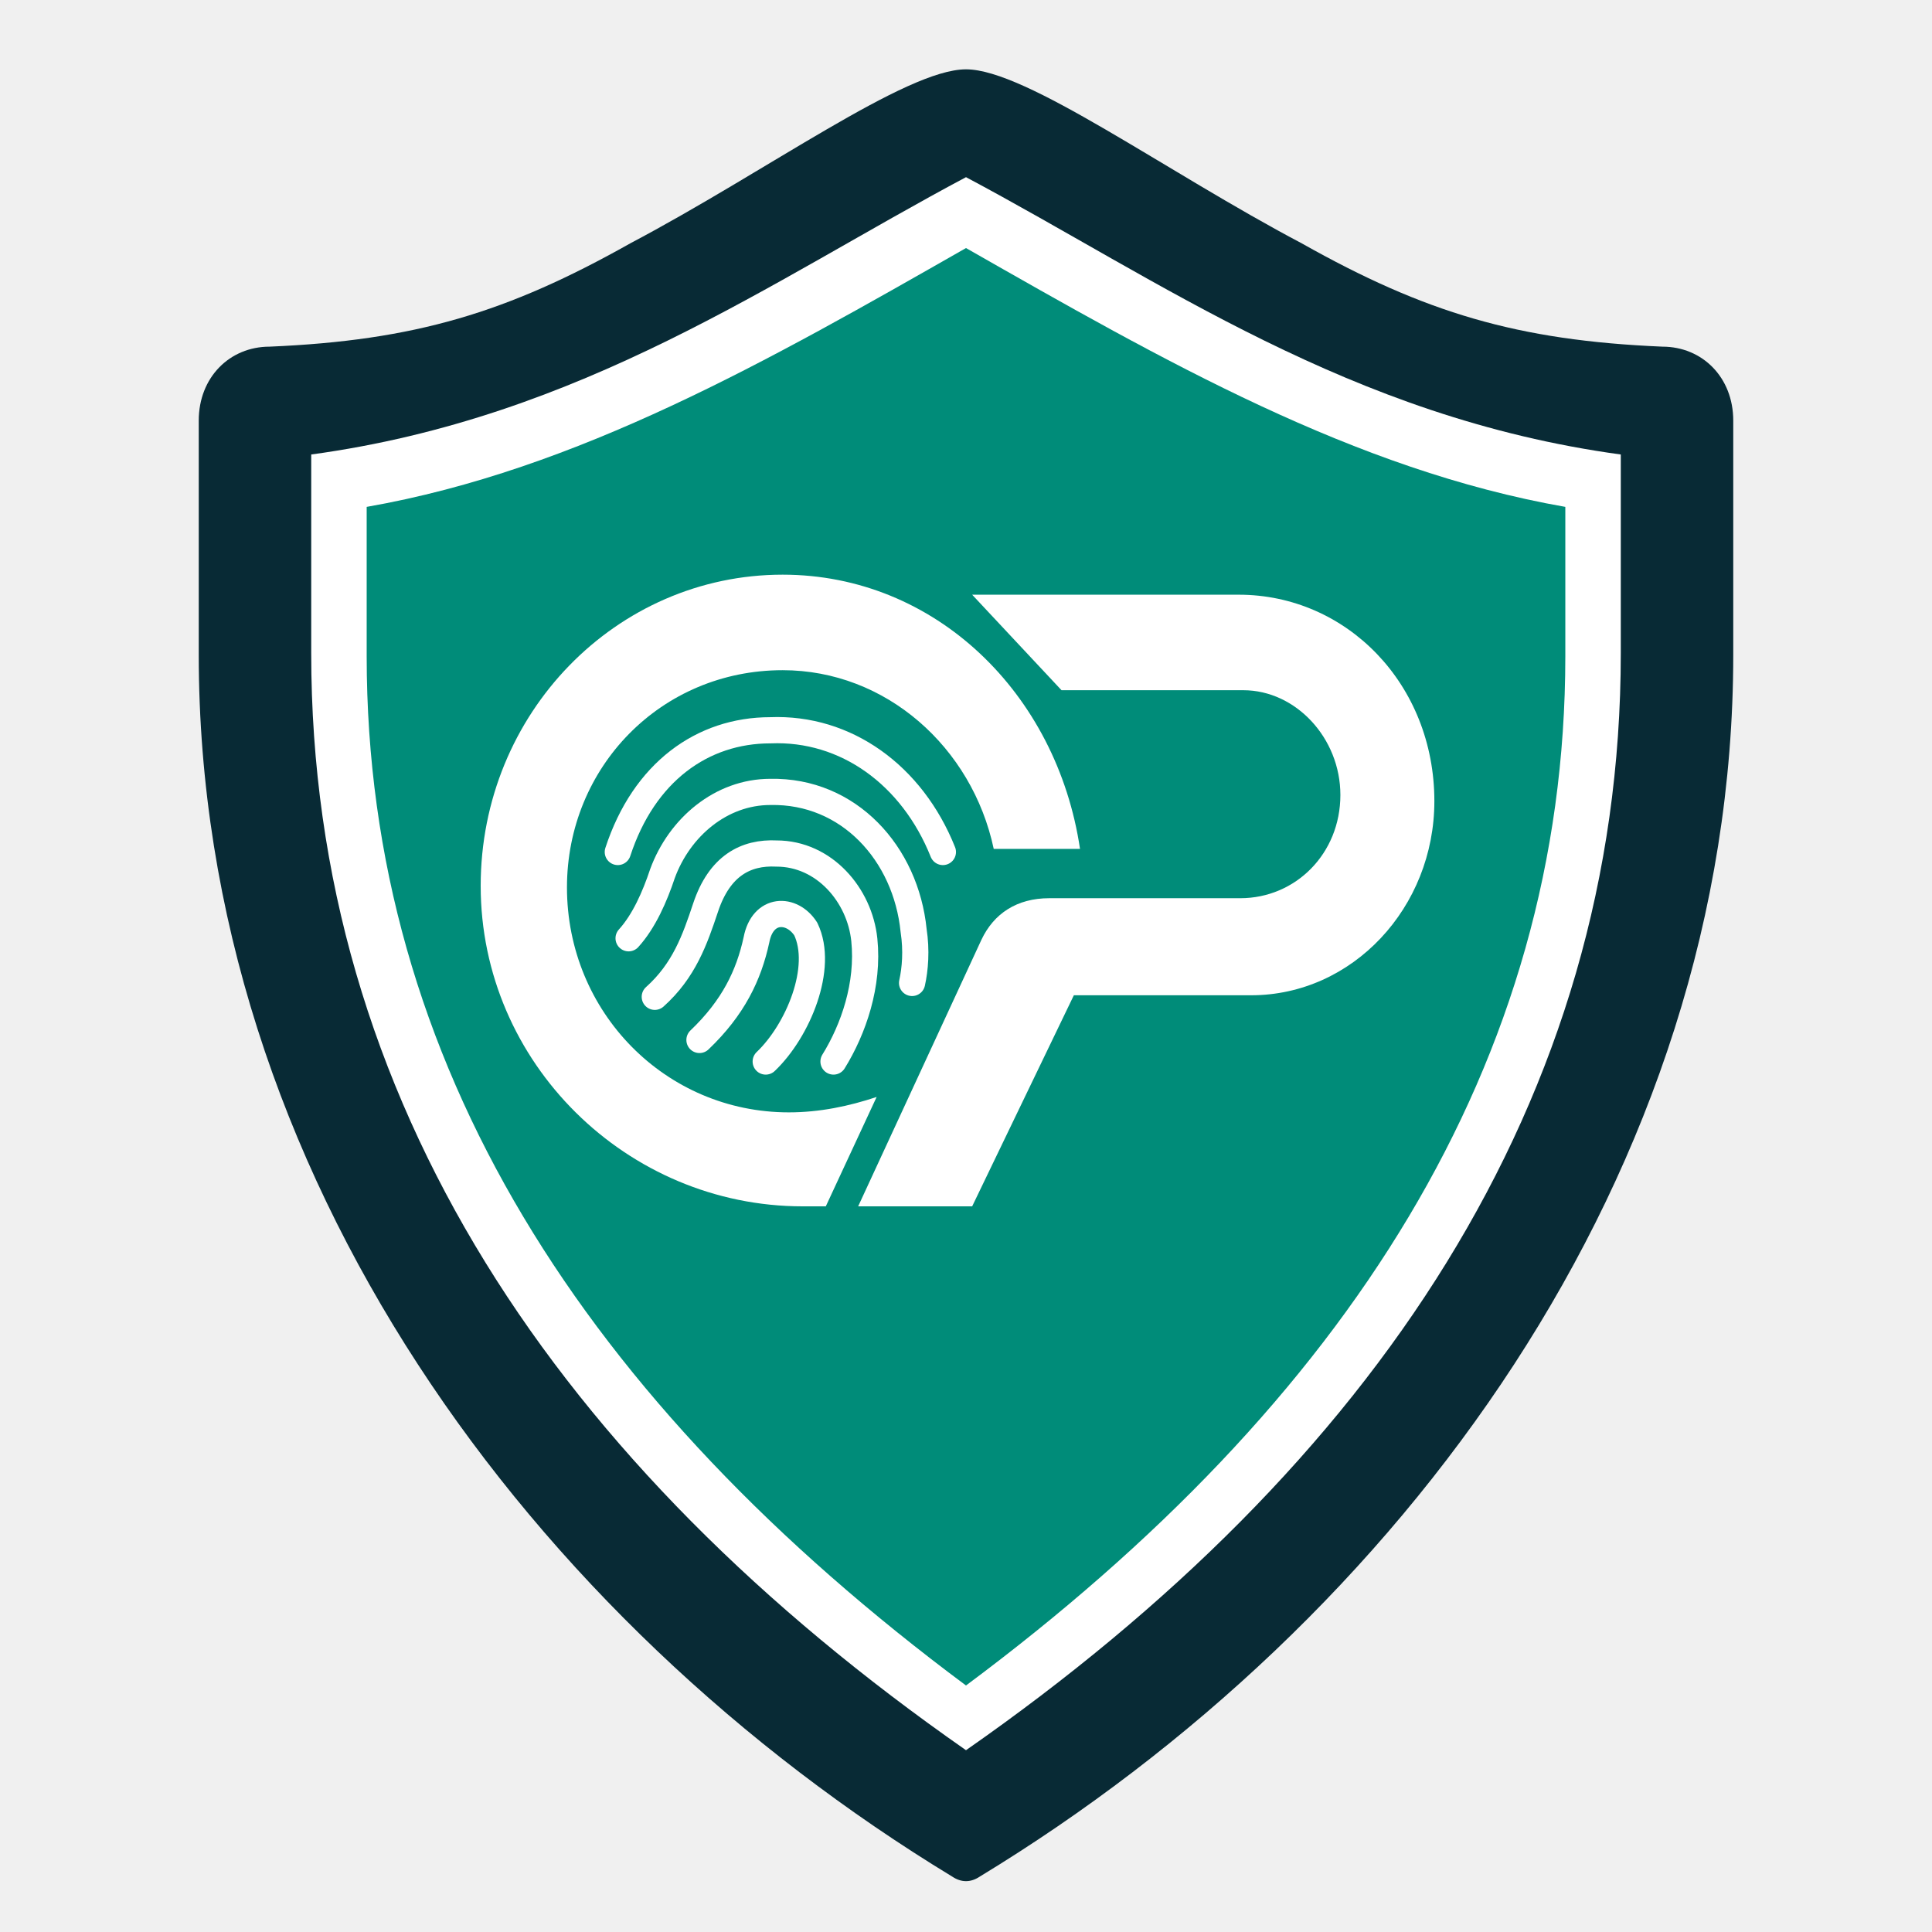
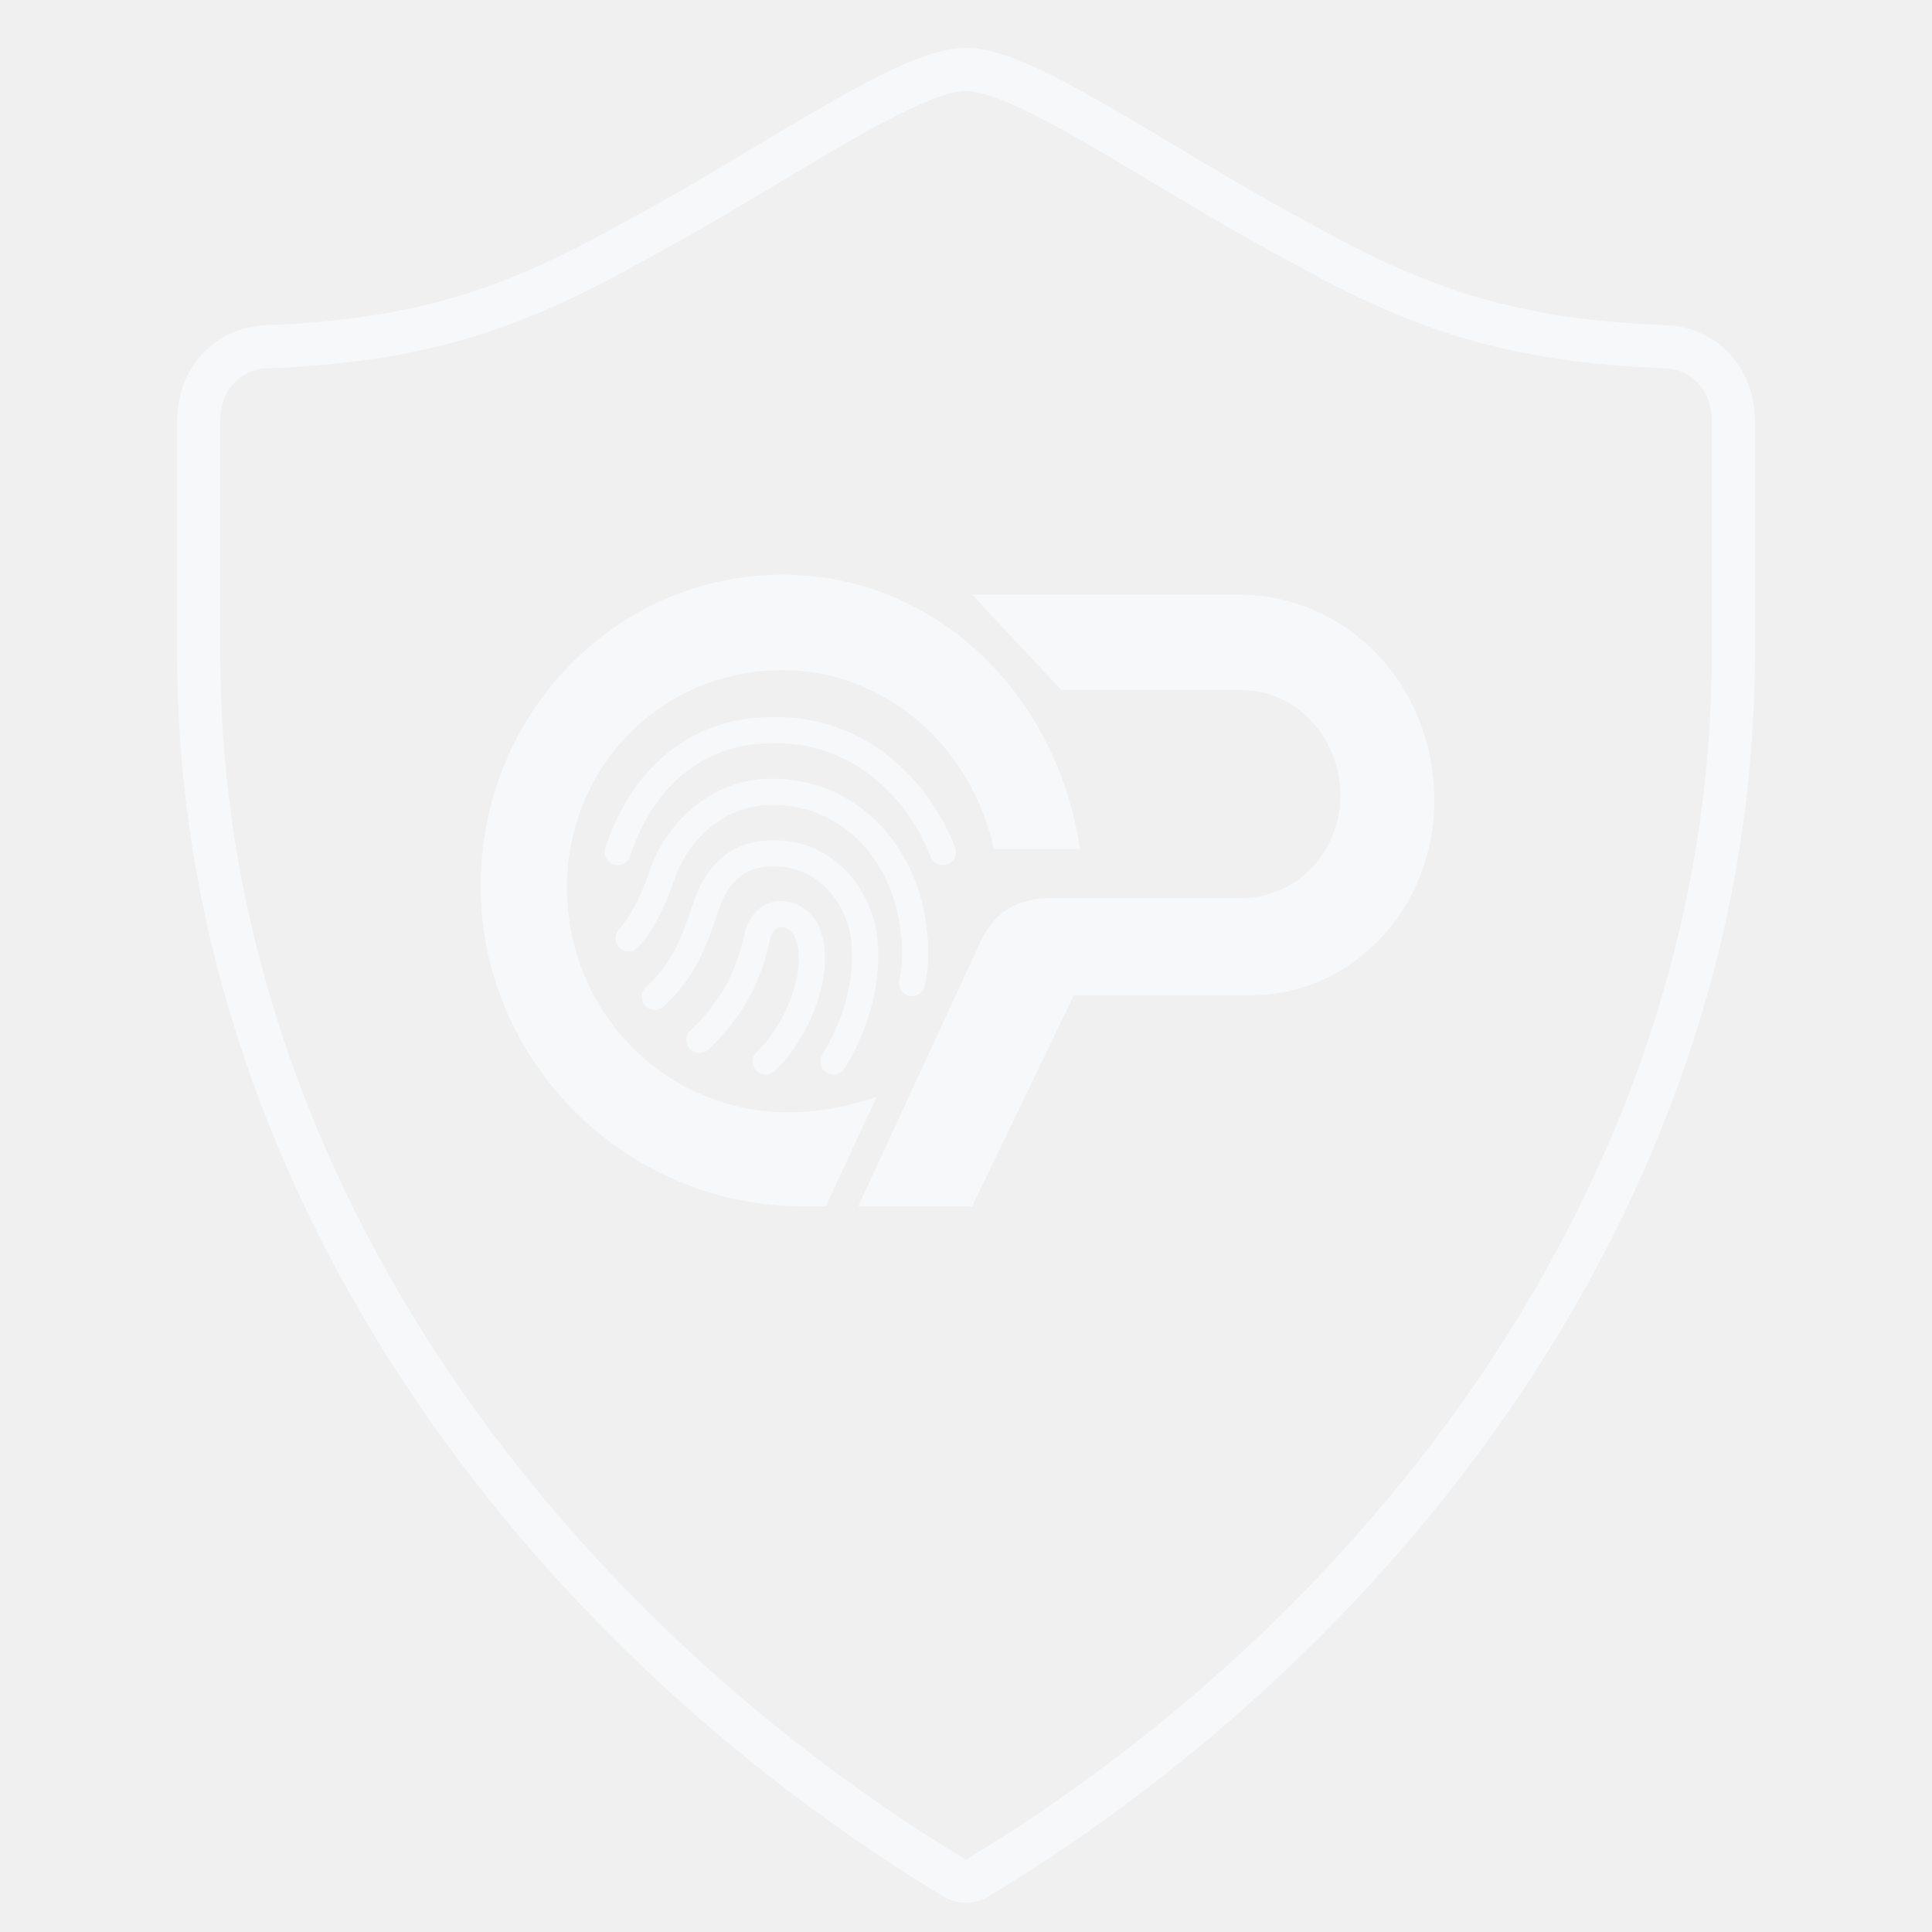
<svg xmlns="http://www.w3.org/2000/svg" width="1254" height="1254" viewBox="0 0 1254 1254" role="img" aria-labelledby="logo-title logo-description">
  <g id="shield">
-     <path id="outer-shield" fill="#082a35" d="M627 45       C588 45 498 111 409 158       C329 203 269 221 175 225       C149 225 129 245 129 273       V425       C129 761.76 345.50 1052.40 618 1218       Q627 1224 636 1218       C908.50 1052.40 1125 761.76 1125 425       V273       C1125 245 1105 225 1079 225       C985 221 925 203 845 158       C756 111 666 45 627 45Z" />
-     <path id="white-inset" fill="#fff" d="M627 115       C501 182 378 271 202 295       V424       C202 714.12 361.84 951.02 627 1136       C892.16 951.02 1052 714.12 1052 424       V295       C876 271 753 182 627 115Z" />
-     <path id="teal-shield" fill="#008c79" d="M627 161       C499 234 375 305 238 329       V426       C238 689.65 379.49 909.80 627 1094       C874.51 909.80 1016 689.65 1016 426       V329       C879 305 755 234 627 161Z" />
+     <path id="outer-shield" fill="none" stroke="#F7F8FA" stroke-width="28" stroke-linejoin="round" d="M627 45       C588 45 498 111 409 158       C329 203 269 221 175 225       C149 225 129 245 129 273       V425       C129 761.76 345.50 1052.40 618 1218       Q627 1224 636 1218       C908.50 1052.40 1125 761.76 1125 425       V273       C1125 245 1105 225 1079 225       C985 221 925 203 845 158       C756 111 666 45 627 45Z" />
+     <path id="white-inset" fill="none" d="M627 115       C501 182 378 271 202 295       V424       C202 714.12 361.84 951.02 627 1136       C892.16 951.02 1052 714.12 1052 424       V295       C876 271 753 182 627 115Z" />
+     <path id="teal-shield" fill="none" d="M627 161       C499 234 375 305 238 329       V426       C238 689.65 379.49 909.80 627 1094       C874.51 909.80 1016 689.65 1016 426       V329       C879 305 755 234 627 161Z" />
  </g>
-   <g id="op-monogram" fill="#fff">
+   <g id="op-monogram" fill="#F7F8FA">
    <path id="letter-o" d="M701 551       C686 450 607 373 508 373       C400 373 312 463 312 575       C312 690 407 783 521 783       H536L569 712       C551 718 532 722 512 722       C432 722 368 657 368 576       C368 498 429 435 508 435       C575 435 631 485 645 551Z" />
    <path id="letter-p" d="M631 386H804       C874 386 931 444 931 520       C931 589 878 646 812 646       H697L631 783H557L637 610       C645 593 660 583 681 583       H805       C841 583 870 554 870 516       C870 479 841 448 807 448       H689Z" />
  </g>
-   <g id="fingerprint" fill="none" stroke="#fff" stroke-width="17" stroke-linecap="round" stroke-linejoin="round">
+   <g id="fingerprint" fill="none" stroke="#F7F8FA" stroke-width="17" stroke-linecap="round" stroke-linejoin="round">
    <path id="outer-ridge" d="M401 553C418 501 456 474 500 474C549 472 592 503 612 553" />
    <path id="middle-ridge" d="M408 609C418 598 425 582 430 567C441 537 468 514 500 514C551 513 588 554 593 604C595 617 594 629 592 638" />
    <path id="inner-ridge" d="M425 647C444 630 451 610 458 589C467 562 484 553 504 554C535 554 558 581 561 610C564 639 554 668 541 689" />
    <path id="core-ridge" d="M454 675C476 654 486 633 491 610C495 589 514 589 523 603C535 628 518 669 497 689" />
  </g>
</svg>
